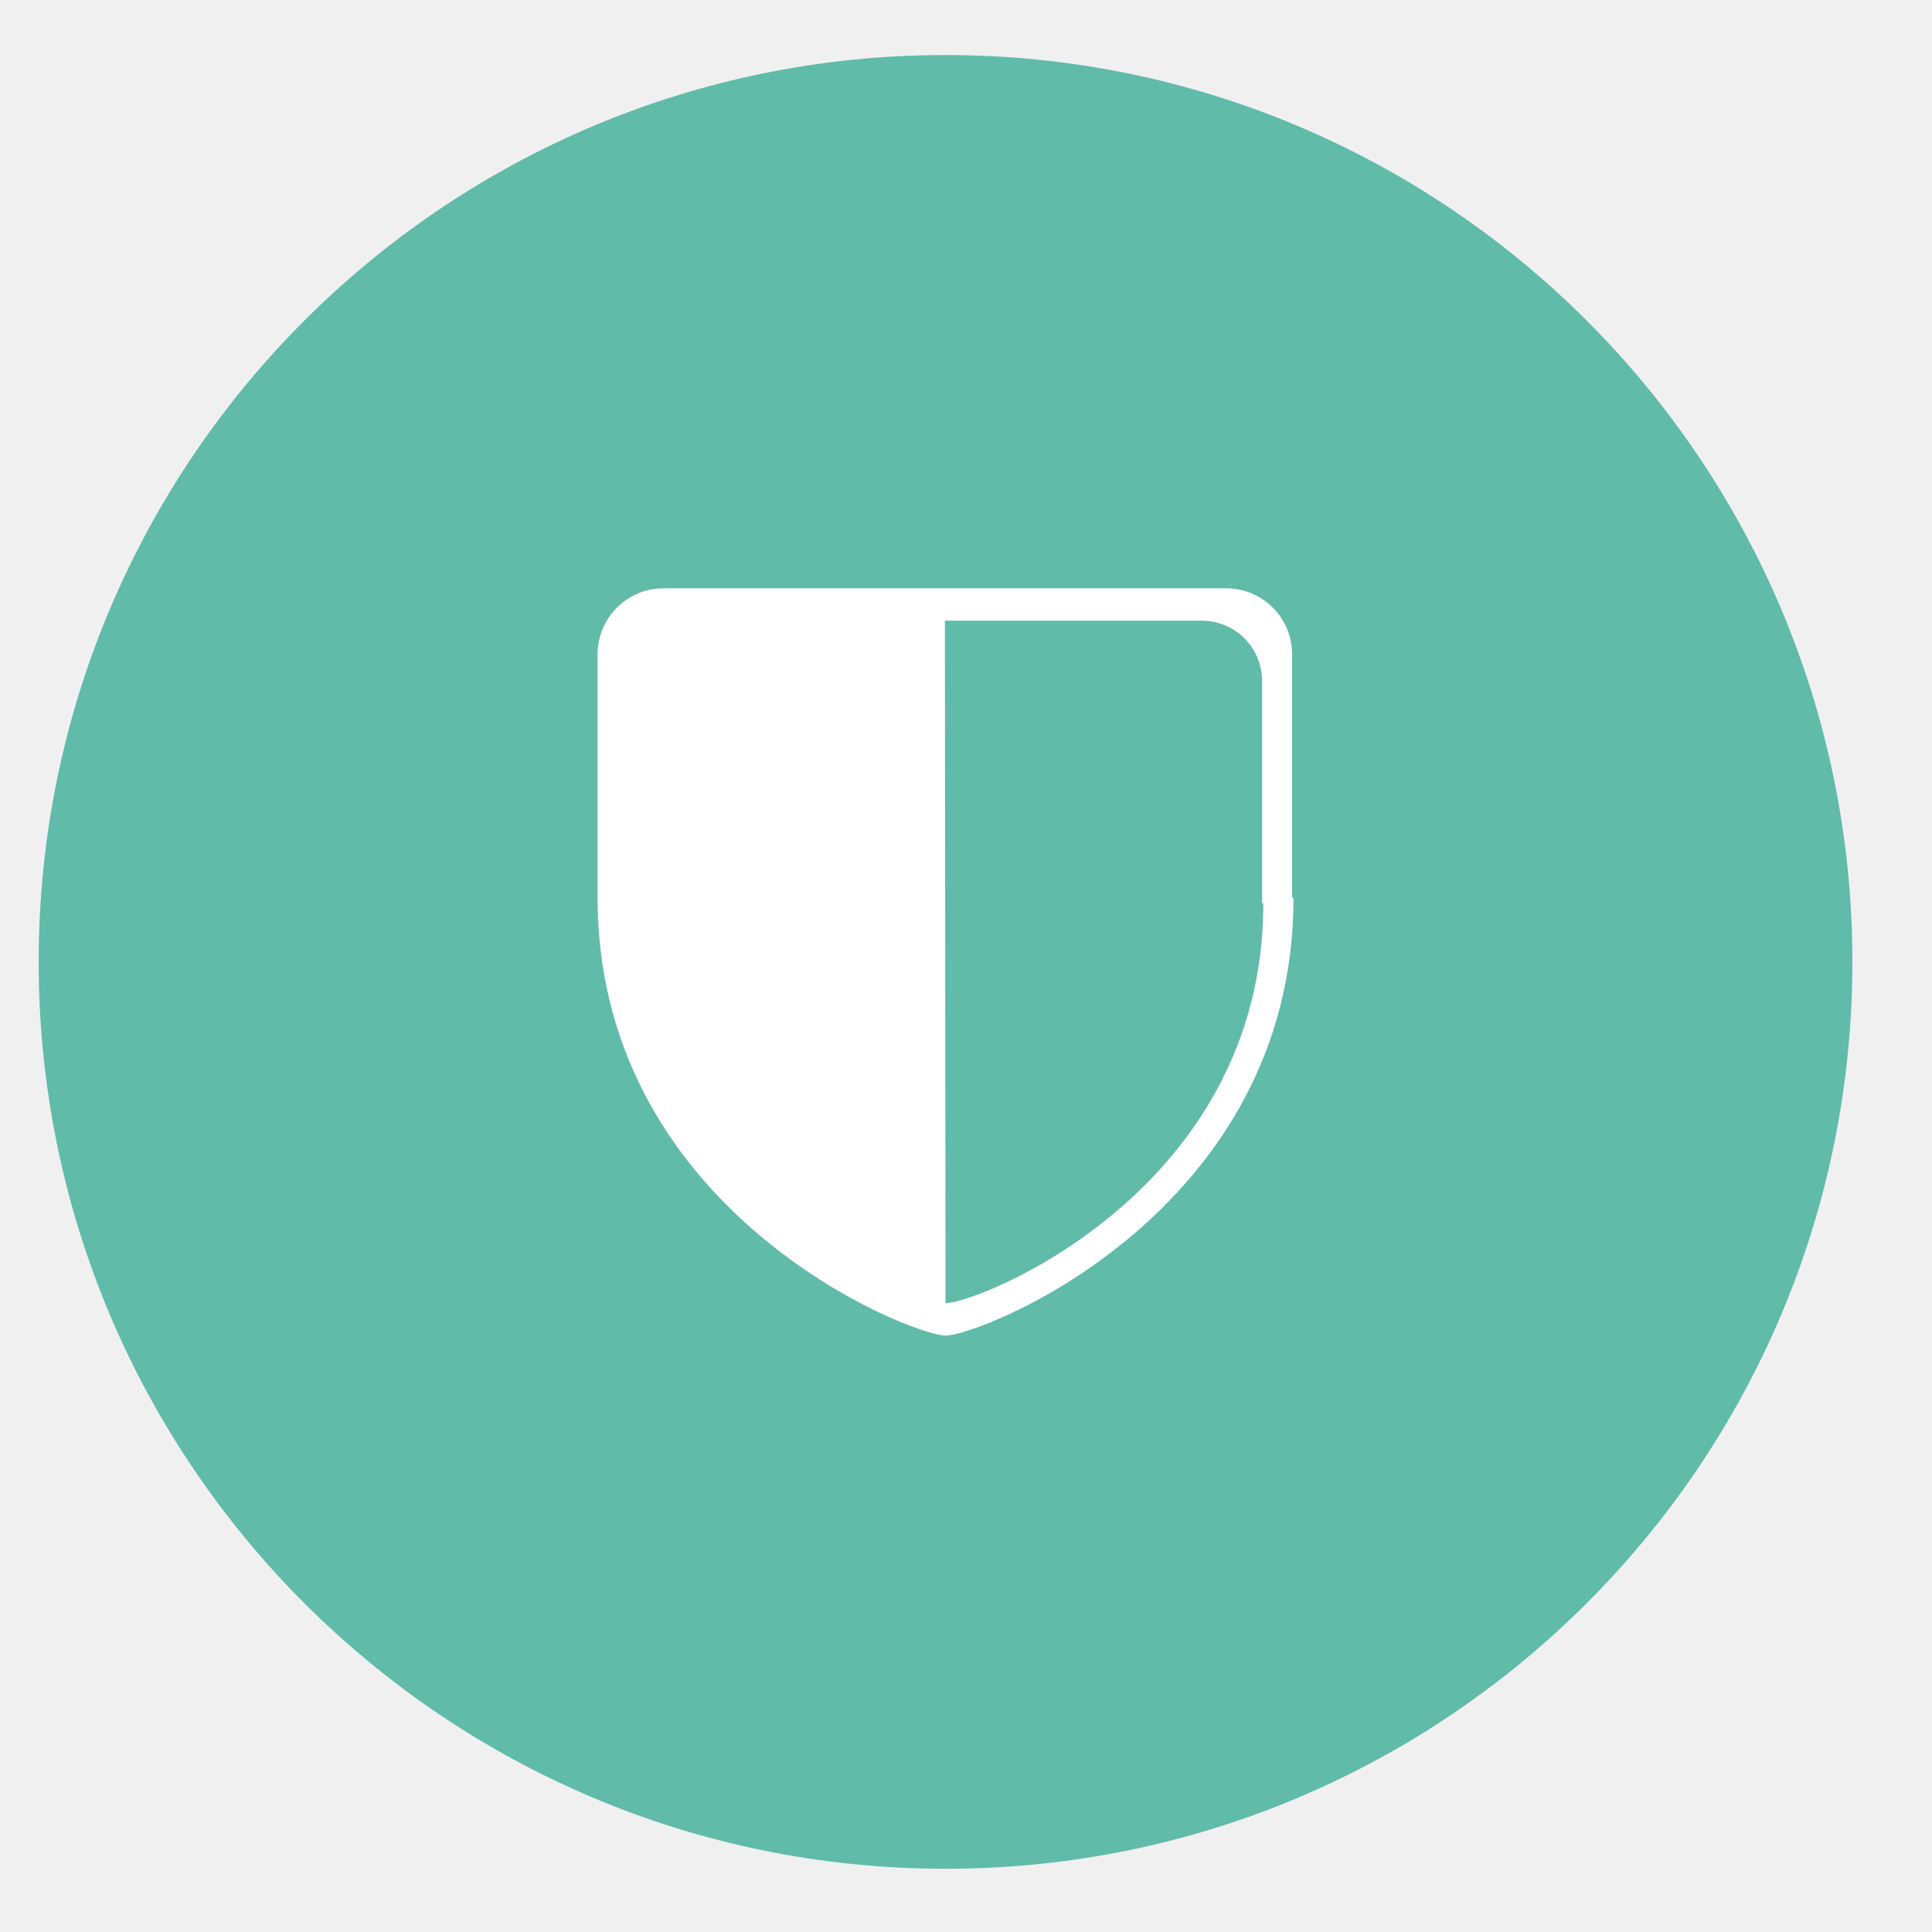
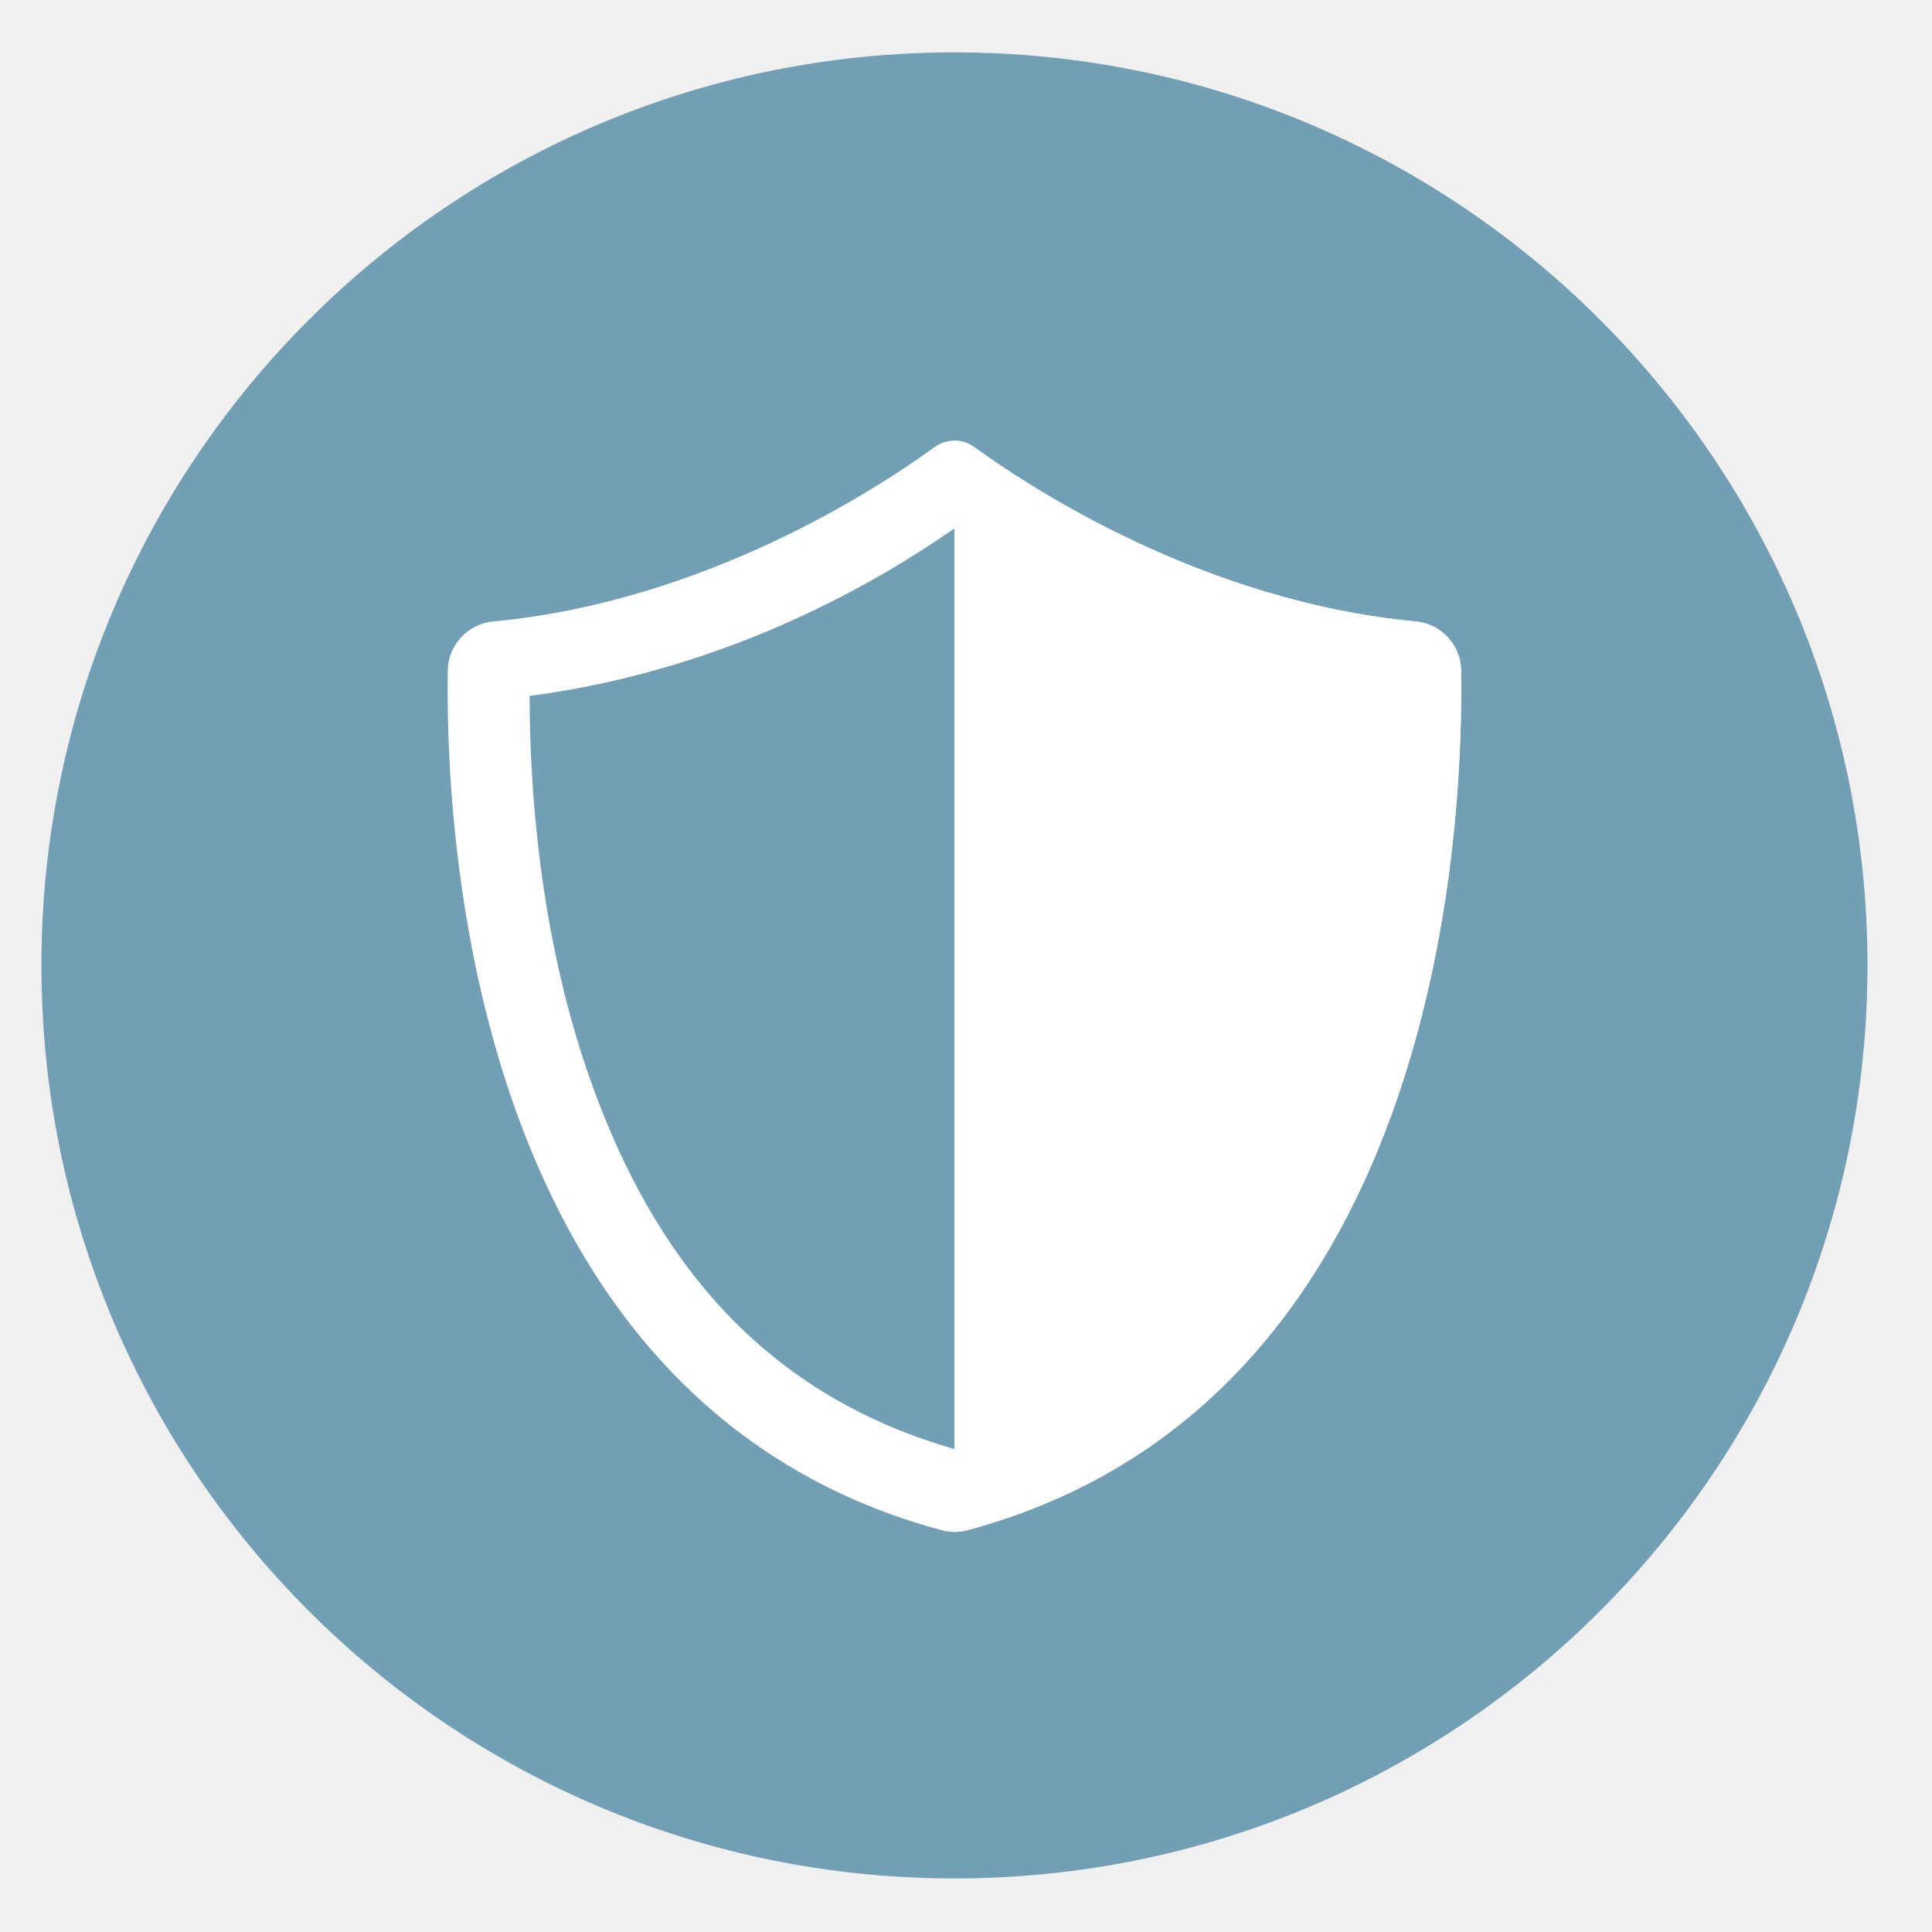
- <svg xmlns="http://www.w3.org/2000/svg" width="100%" height="100%" viewBox="0 0 1024 1024" version="1.1" xml:space="preserve" style="fill-rule:evenodd;clip-rule:evenodd;stroke-linecap:round;stroke-linejoin:round;stroke-miterlimit:1.5;" id="svg28">
-   <defs id="defs32" />
-   <clipPath id="_clip1">
-     <rect x="507.91" y="595.281" width="77.683" height="139.869" id="rect8" />
-   </clipPath>
-   <clipPath id="_clip2">
-     <rect x="438.407" y="595.281" width="73.593" height="139.869" id="rect15" />
-   </clipPath>
-   <circle cx="501.153" cy="509.831" r="480.656" style="fill:#61bba9;stroke-width:1.083;fill-opacity:1" id="circle2" />
-   <path style="opacity:1;fill:#ffffff;fill-opacity:1;stroke:none;stroke-width:6.464;stroke-linecap:round;stroke-linejoin:round;stroke-miterlimit:4;stroke-dasharray:none;stroke-dashoffset:0;stroke-opacity:0.02" d="m 351.782,311.805 c -19.424,0 -35.062,15.636 -35.062,35.06 v 129.017 1.807 c 0,0.66 0.022,1.314 0.058,1.965 2.495,163.741 166.193,228.201 184.375,228.201 19.352,0 184.433,-65.436 184.433,-231.973 h -0.729 V 346.865 c 0,-19.424 -15.639,-35.06 -35.062,-35.06 z m 149.039,17.165 h 136.09 c 17.74,0 32.022,14.279 32.022,32.019 V 478.826 h 0.665 c 0,152.102 -150.771,211.864 -168.446,211.864 z" id="rect4552" />
+ <svg xmlns="http://www.w3.org/2000/svg" id="svg16" version="1.1" width="48" height="48">
+   <defs id="defs20">
+     <radialGradient id="radial0" gradientUnits="userSpaceOnUse" cx="450.909" cy="189.579" fx="450.909" fy="189.579" r="21.167" gradientTransform="matrix(3.57049e-7,-0.102549,-0.288309,-1.33269e-7,78.9847,88.97326)">
+       <stop offset="0" style="stop-color:rgb(0%,0%,0%);stop-opacity:0.314;" id="stop822" />
+       <stop offset="0.222" style="stop-color:rgb(0%,0%,0%);stop-opacity:0.275;" id="stop824" />
+       <stop offset="1" style="stop-color:rgb(0%,0%,0%);stop-opacity:0;" id="stop826" />
+     </radialGradient>
+     <radialGradient id="radial1" gradientUnits="userSpaceOnUse" cx="450.909" cy="189.579" fx="450.909" fy="189.579" r="21.167" gradientTransform="matrix(-3.57049e-7,0.102549,0.288309,1.33269e-7,-31.68591,-4.375346)">
+       <stop offset="0" style="stop-color:rgb(0%,0%,0%);stop-opacity:0.314;" id="stop829" />
+       <stop offset="0.222" style="stop-color:rgb(0%,0%,0%);stop-opacity:0.275;" id="stop831" />
+       <stop offset="1" style="stop-color:rgb(0%,0%,0%);stop-opacity:0;" id="stop833" />
+     </radialGradient>
+     <radialGradient id="radial2" gradientUnits="userSpaceOnUse" cx="450.909" cy="189.579" fx="450.909" fy="189.579" r="21.167" gradientTransform="matrix(-3.57049e-7,-0.102549,0.288309,-1.33269e-7,-31.68591,88.97326)">
+       <stop offset="0" style="stop-color:rgb(0%,0%,0%);stop-opacity:0.314;" id="stop836" />
+       <stop offset="0.222" style="stop-color:rgb(0%,0%,0%);stop-opacity:0.275;" id="stop838" />
+       <stop offset="1" style="stop-color:rgb(0%,0%,0%);stop-opacity:0;" id="stop840" />
+     </radialGradient>
+     <radialGradient id="radial3" gradientUnits="userSpaceOnUse" cx="450.909" cy="189.579" fx="450.909" fy="189.579" r="21.167" gradientTransform="matrix(3.57049e-7,0.102549,-0.288309,1.33269e-7,78.98469,-4.375346)">
+       <stop offset="0" style="stop-color:rgb(0%,0%,0%);stop-opacity:0.314;" id="stop843" />
+       <stop offset="0.222" style="stop-color:rgb(0%,0%,0%);stop-opacity:0.275;" id="stop845" />
+       <stop offset="1" style="stop-color:rgb(0%,0%,0%);stop-opacity:0;" id="stop847" />
+     </radialGradient>
+     <linearGradient id="linear0" gradientUnits="userSpaceOnUse" x1="255.323" y1="233.5" x2="255.323" y2="254.667" gradientTransform="matrix(0.0273881,0,0,0.082039,16.65658,23.14285)">
+       <stop offset="0" style="stop-color:rgb(0%,0%,0%);stop-opacity:0.275;" id="stop850" />
+       <stop offset="1" style="stop-color:rgb(0%,0%,0%);stop-opacity:0;" id="stop852" />
+     </linearGradient>
+     <linearGradient id="linear1" gradientUnits="userSpaceOnUse" x1="254" y1="233.5" x2="254" y2="-168.667" gradientTransform="matrix(0.093759,0,0,0.093759,0,20.15817)">
+       <stop offset="0" style="stop-color:rgb(100%,43.922%,26.275%);stop-opacity:1;" id="stop855" />
+       <stop offset="1" style="stop-color:rgb(100%,54.118%,39.608%);stop-opacity:1;" id="stop857" />
+     </linearGradient>
+     <linearGradient id="linear2" gradientUnits="userSpaceOnUse" x1="254" y1="148.833" x2="254" y2="-84" gradientTransform="matrix(0.093759,0,0,0.093759,0,20.15817)">
+       <stop offset="0" style="stop-color:rgb(74.118%,74.118%,74.118%);stop-opacity:1;" id="stop860" />
+       <stop offset="1" style="stop-color:rgb(87.843%,87.843%,87.843%);stop-opacity:1;" id="stop862" />
+     </linearGradient>
+     <linearGradient id="linear2-3" gradientUnits="userSpaceOnUse" x1="254" y1="148.833" x2="254" y2="-84" gradientTransform="matrix(0.08461253,0,0,0.08461253,-19.1629,21.46835)">
+       <stop offset="0" style="stop-color:rgb(74.118%,74.118%,74.118%);stop-opacity:1;" id="stop860-6" />
+       <stop offset="1" style="stop-color:rgb(87.843%,87.843%,87.843%);stop-opacity:1;" id="stop862-7" />
+     </linearGradient>
+   </defs>
+   <circle r="22.684" cy="23.985" cx="23.713" id="path4167" style="opacity:1;fill:#739fb5;fill-opacity:1;stroke:none;stroke-width:6;stroke-linecap:round;stroke-linejoin:round;stroke-miterlimit:4;stroke-dasharray:none;stroke-dashoffset:0;stroke-opacity:1;paint-order:fill markers stroke" />
+   <g transform="translate(0,-2.232422)" id="g871">
+     <g id="g856">
+       <path style="color:#000000;fill:#ffffff;stroke-width:4;stroke-linecap:round;stroke-linejoin:round" d="m 23.712,13.18 5.52e-4,27.112 c 0.107,0 0.213,-0.014 0.317,-0.041 11.668,-3.131 12.333,-17.213 12.272,-21.36 -0.008,-0.635 -0.497,-1.161 -1.13,-1.219 -5.258,-0.492 -9.549,-3.302 -10.964,-4.33 -0.148,-0.108 -0.322,-0.161 -0.496,-0.161 z" id="path858" />
+       <path id="path860" style="color:#000000;fill:#ffffff;stroke-width:4;stroke-linecap:round;stroke-linejoin:round" d="m 23.711,13.18 c -0.174,0 -0.346,0.054 -0.494,0.162 -1.412,1.028 -5.703,3.838 -10.961,4.33 -0.633,0.058 -1.12,0.583 -1.131,1.219 -0.064,4.147 0.603,18.226 12.271,21.359 0.104,0.028 0.21,0.043 0.316,0.043 0.107,0 0.213,-0.015 0.316,-0.043 11.668,-3.131 12.332,-17.212 12.271,-21.359 -0.008,-0.635 -0.496,-1.161 -1.129,-1.219 -5.258,-0.492 -9.55,-3.302 -10.965,-4.33 -0.148,-0.108 -0.322,-0.162 -0.496,-0.162 z m 0.002,2.18 c 1.773,1.235 5.511,3.499 10.555,4.162 -0.003,2.099 -0.204,5.97 -1.582,9.744 -1.457,3.993 -4.007,7.548 -8.975,8.967 -4.967,-1.42 -7.514,-4.975 -8.971,-8.967 -1.378,-3.775 -1.58,-7.647 -1.582,-9.744 5.044,-0.663 8.78,-2.926 10.555,-4.162 z" />
+     </g>
+   </g>
</svg>
